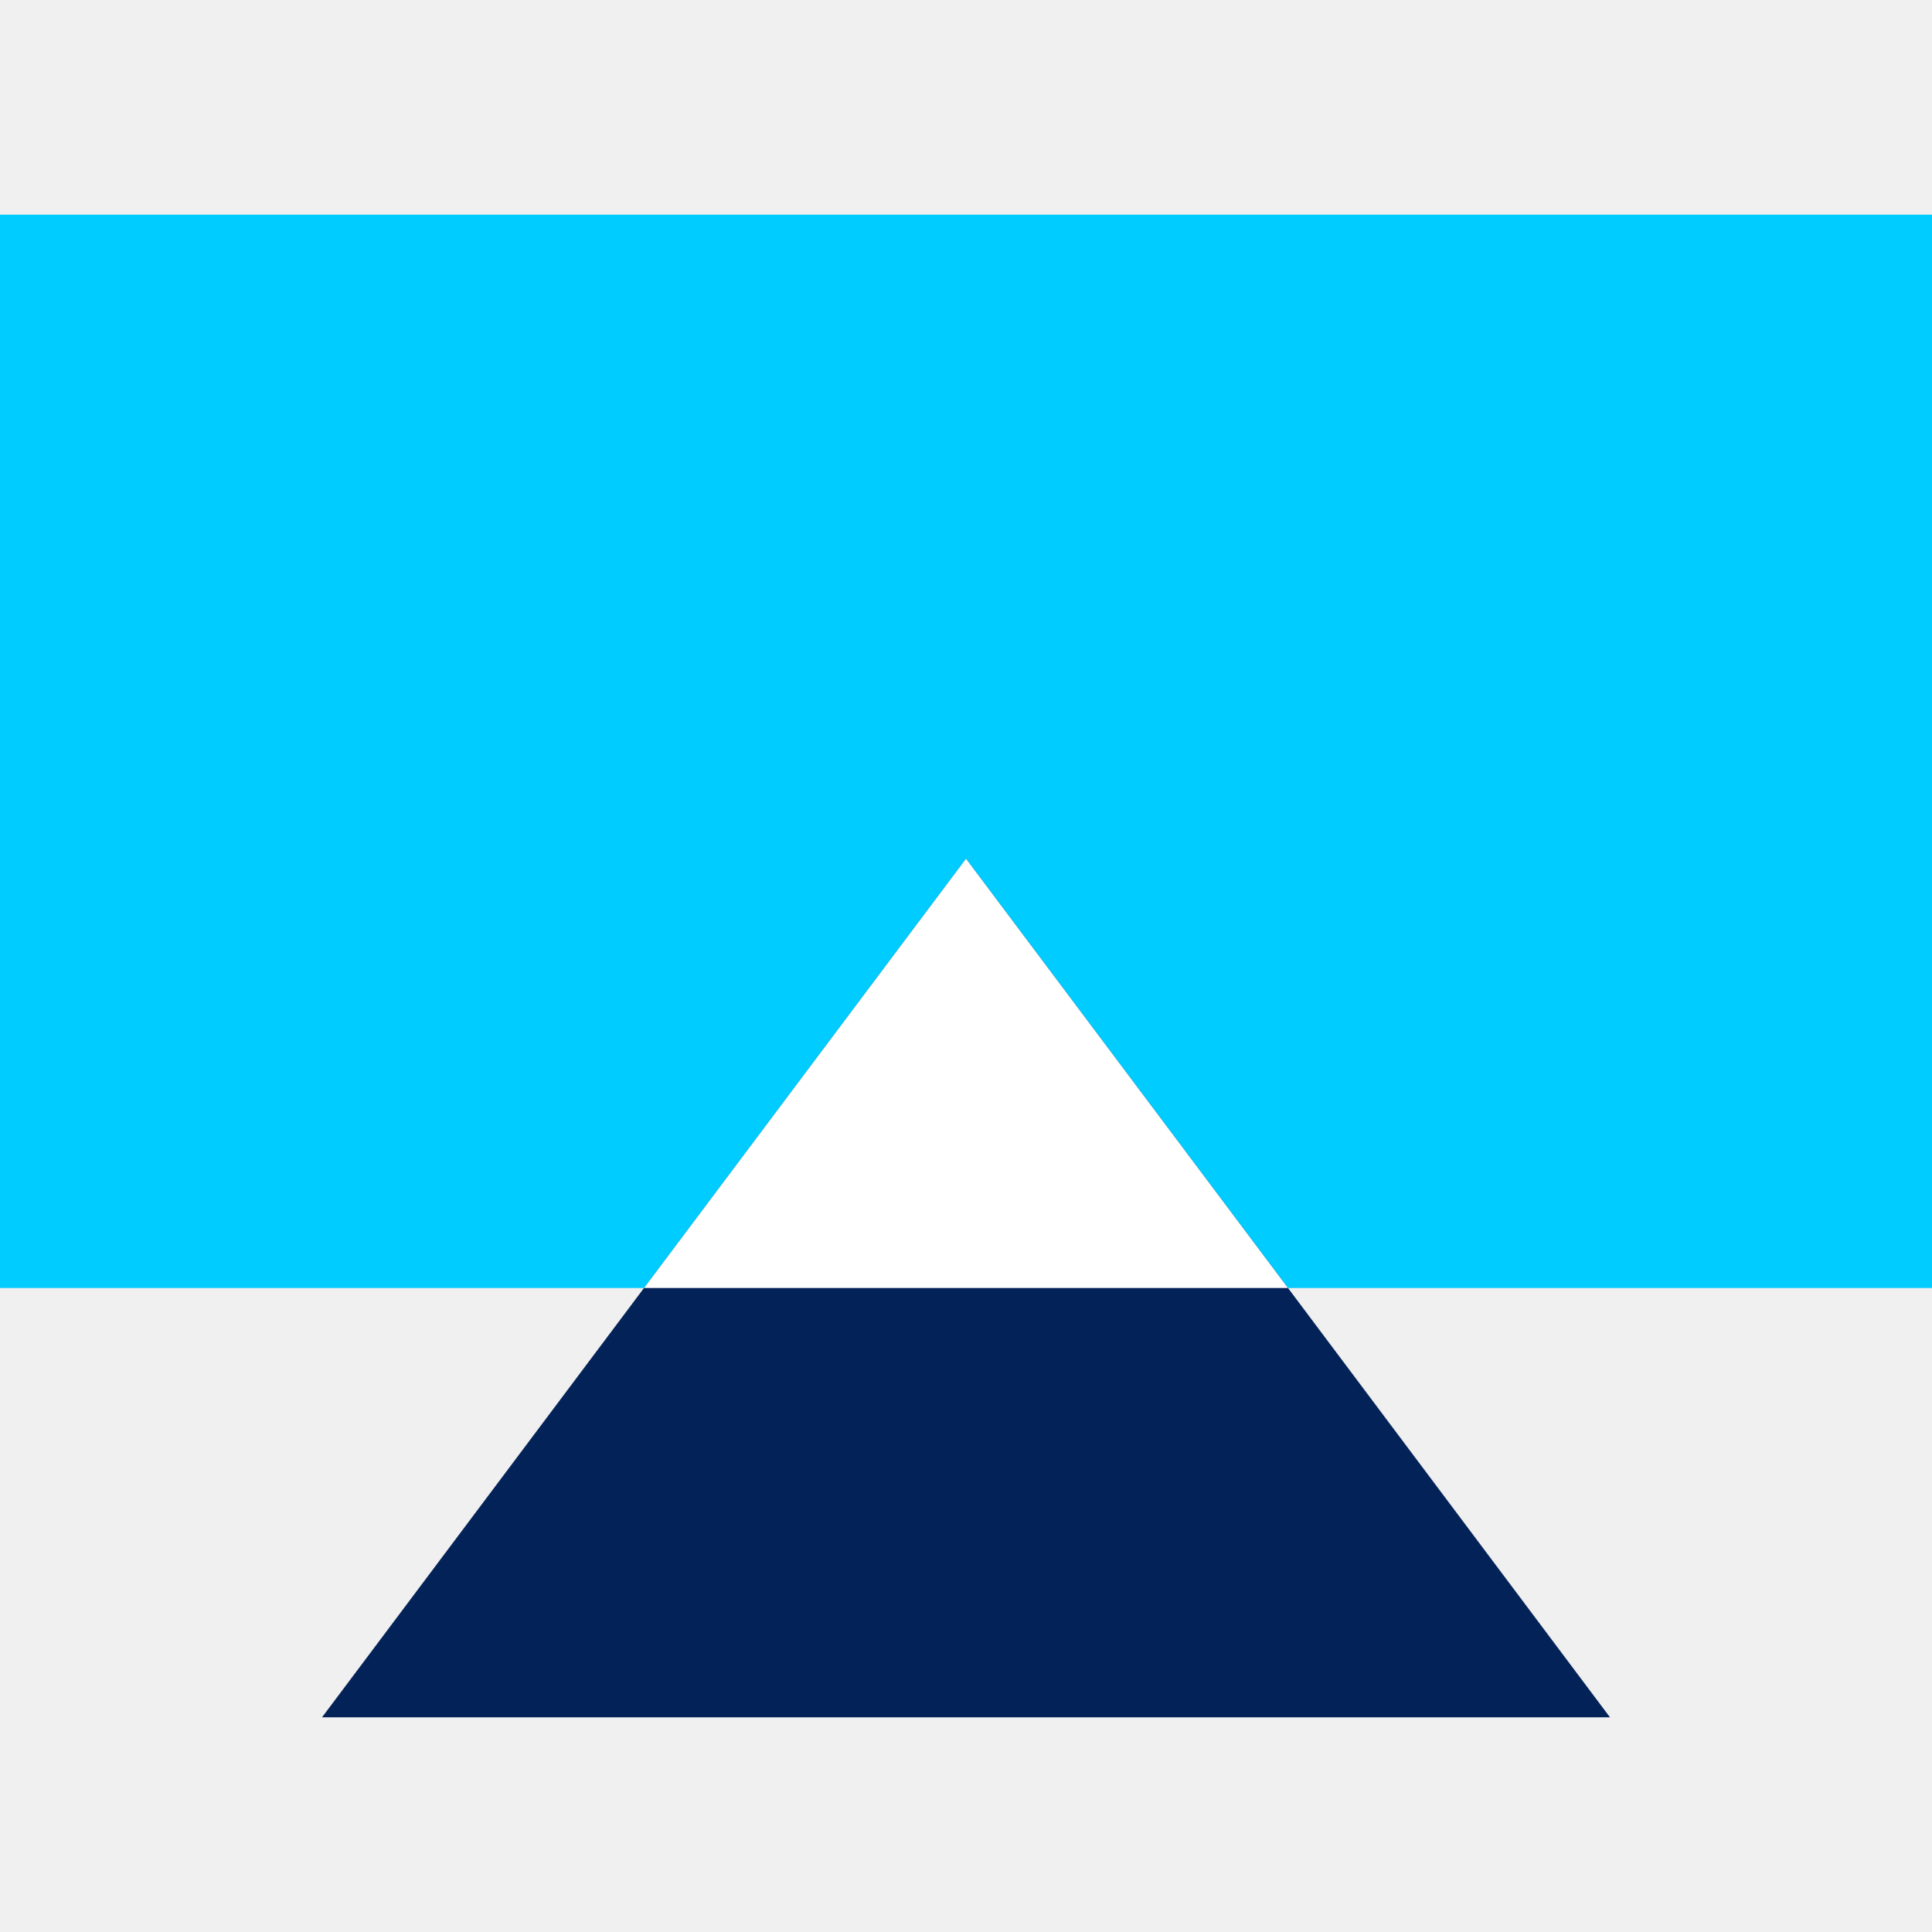
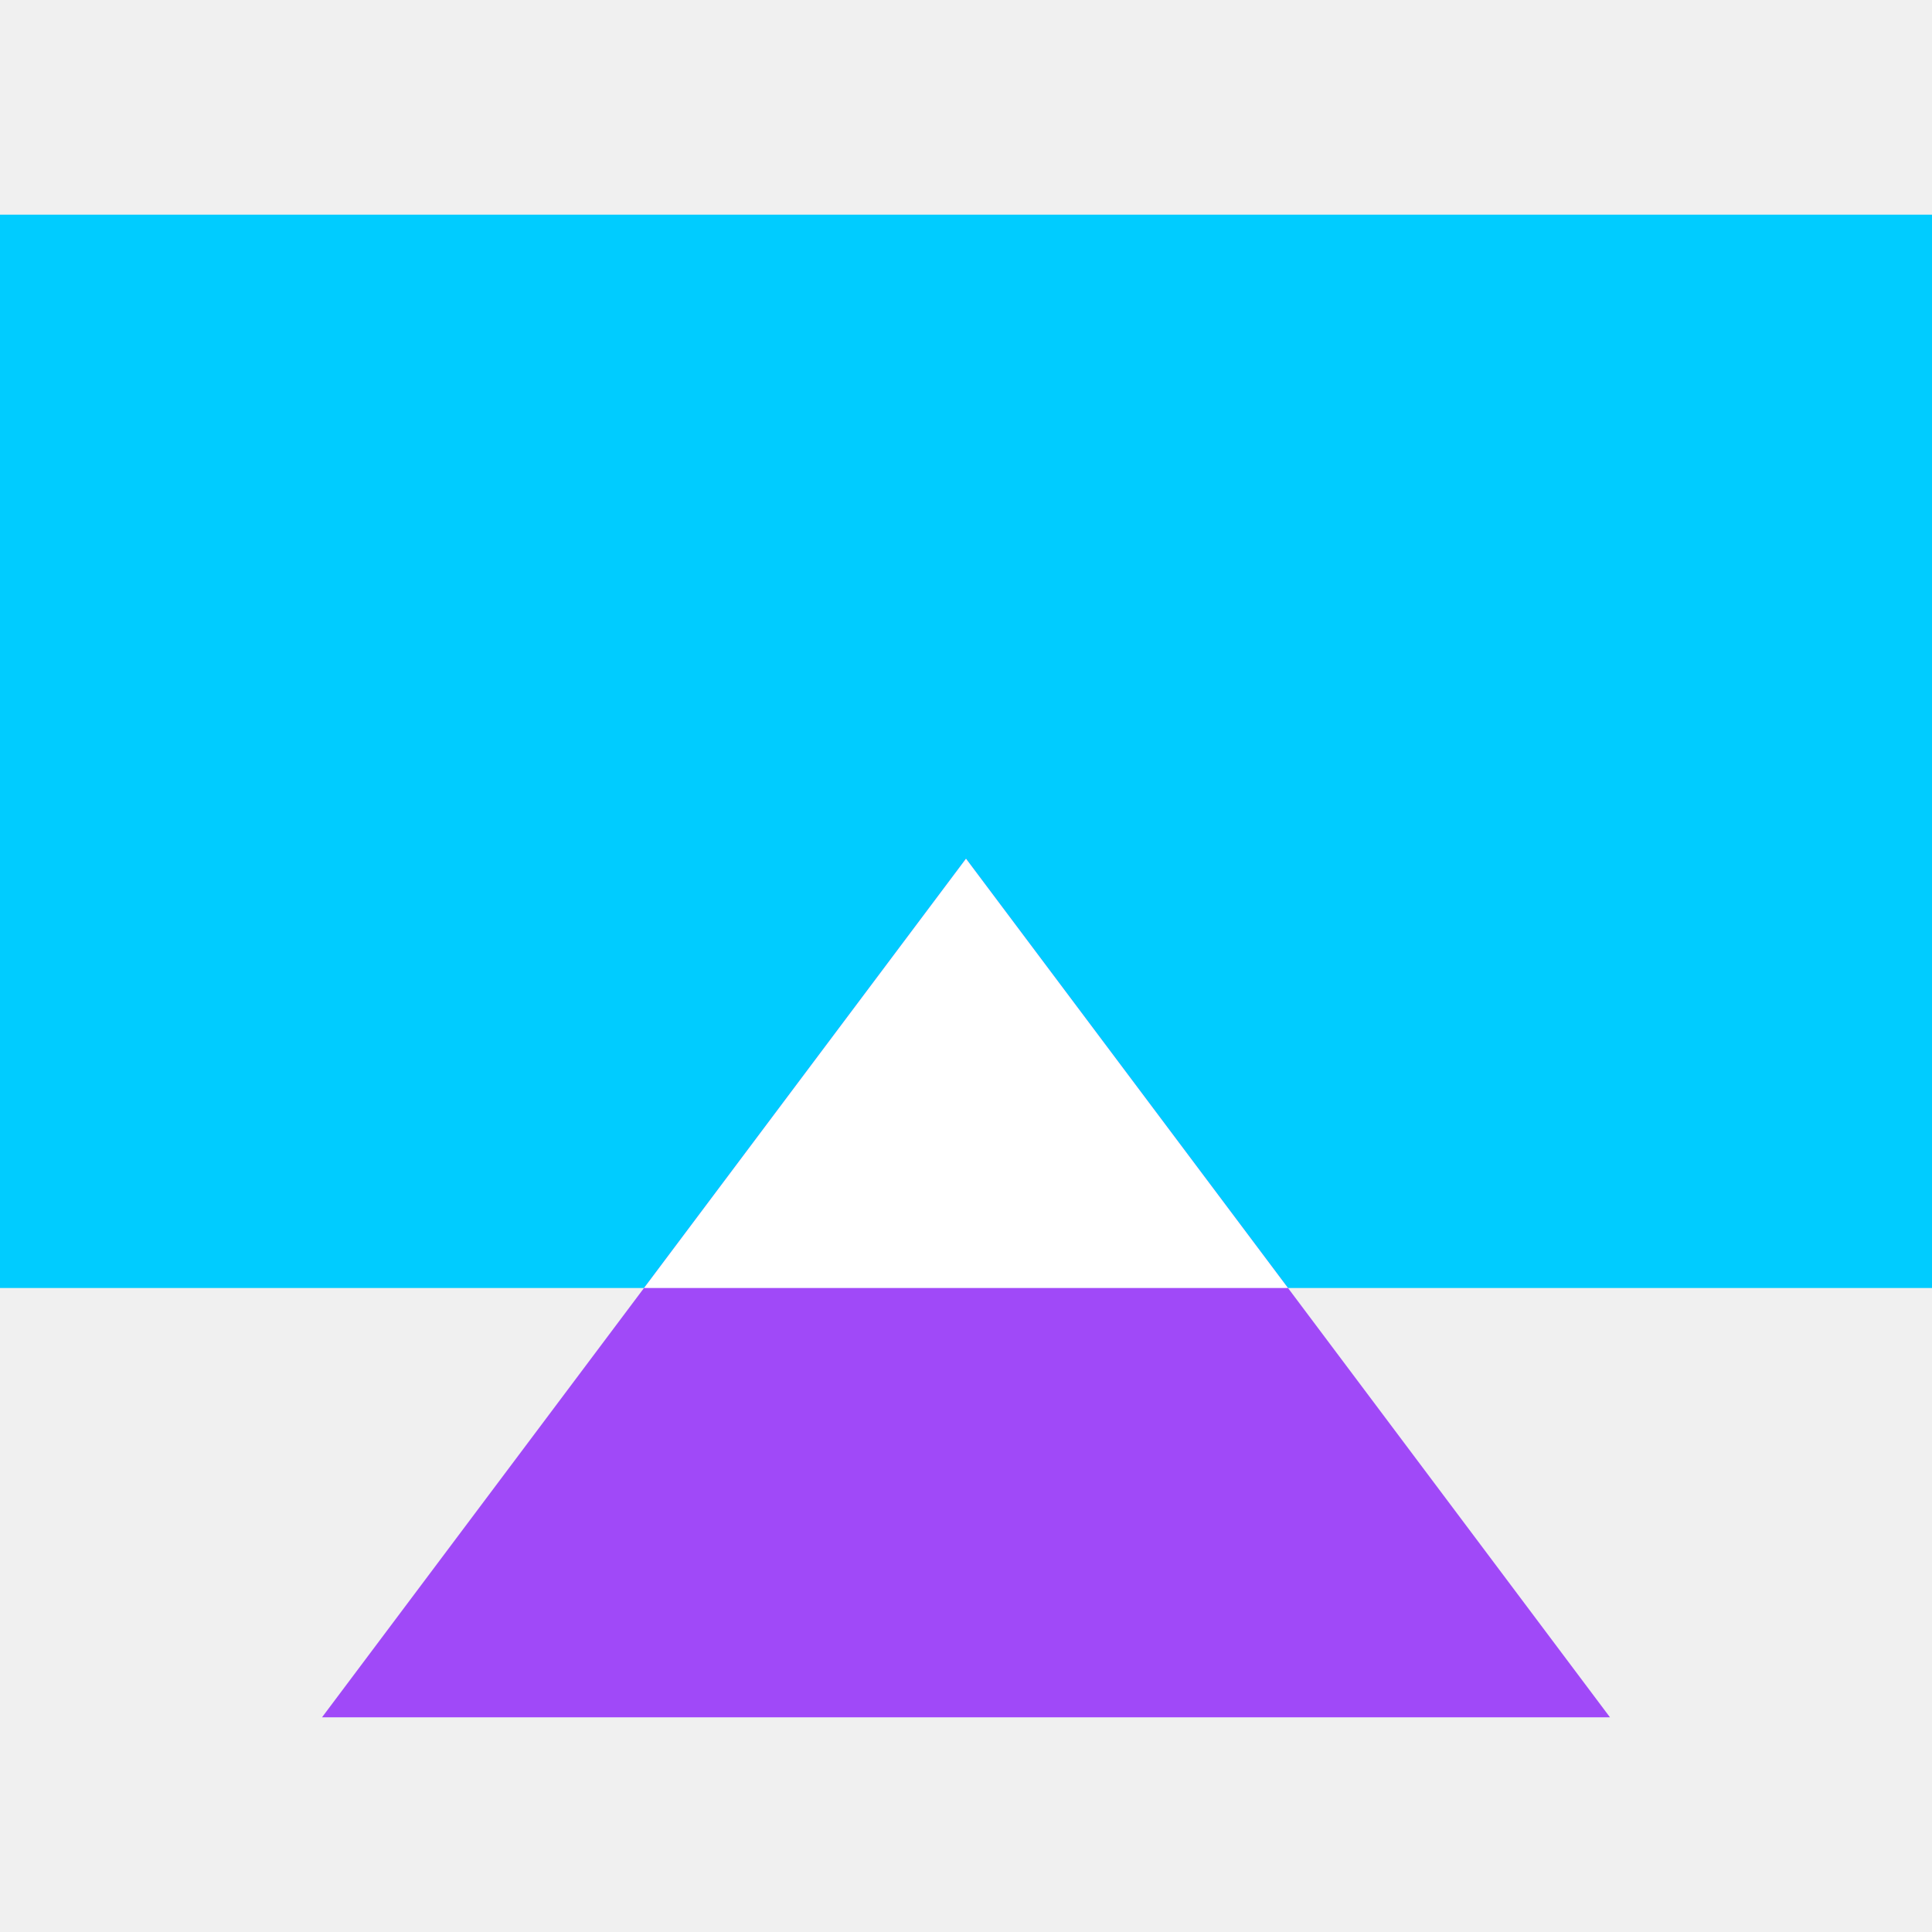
<svg xmlns="http://www.w3.org/2000/svg" width="90" height="90" viewBox="0 0 90 90" fill="none">
  <rect y="10" width="90" height="50" fill="#00CCFF" />
-   <path d="M15 80L45 40L75 80H15Z" fill="#032258" />
+   <path d="M15 80L45 40L75 80H15Z" fill="#A049F8" />
  <path fill-rule="evenodd" clip-rule="evenodd" d="M60 60H30L45 40L60 60Z" fill="white" />
</svg>
